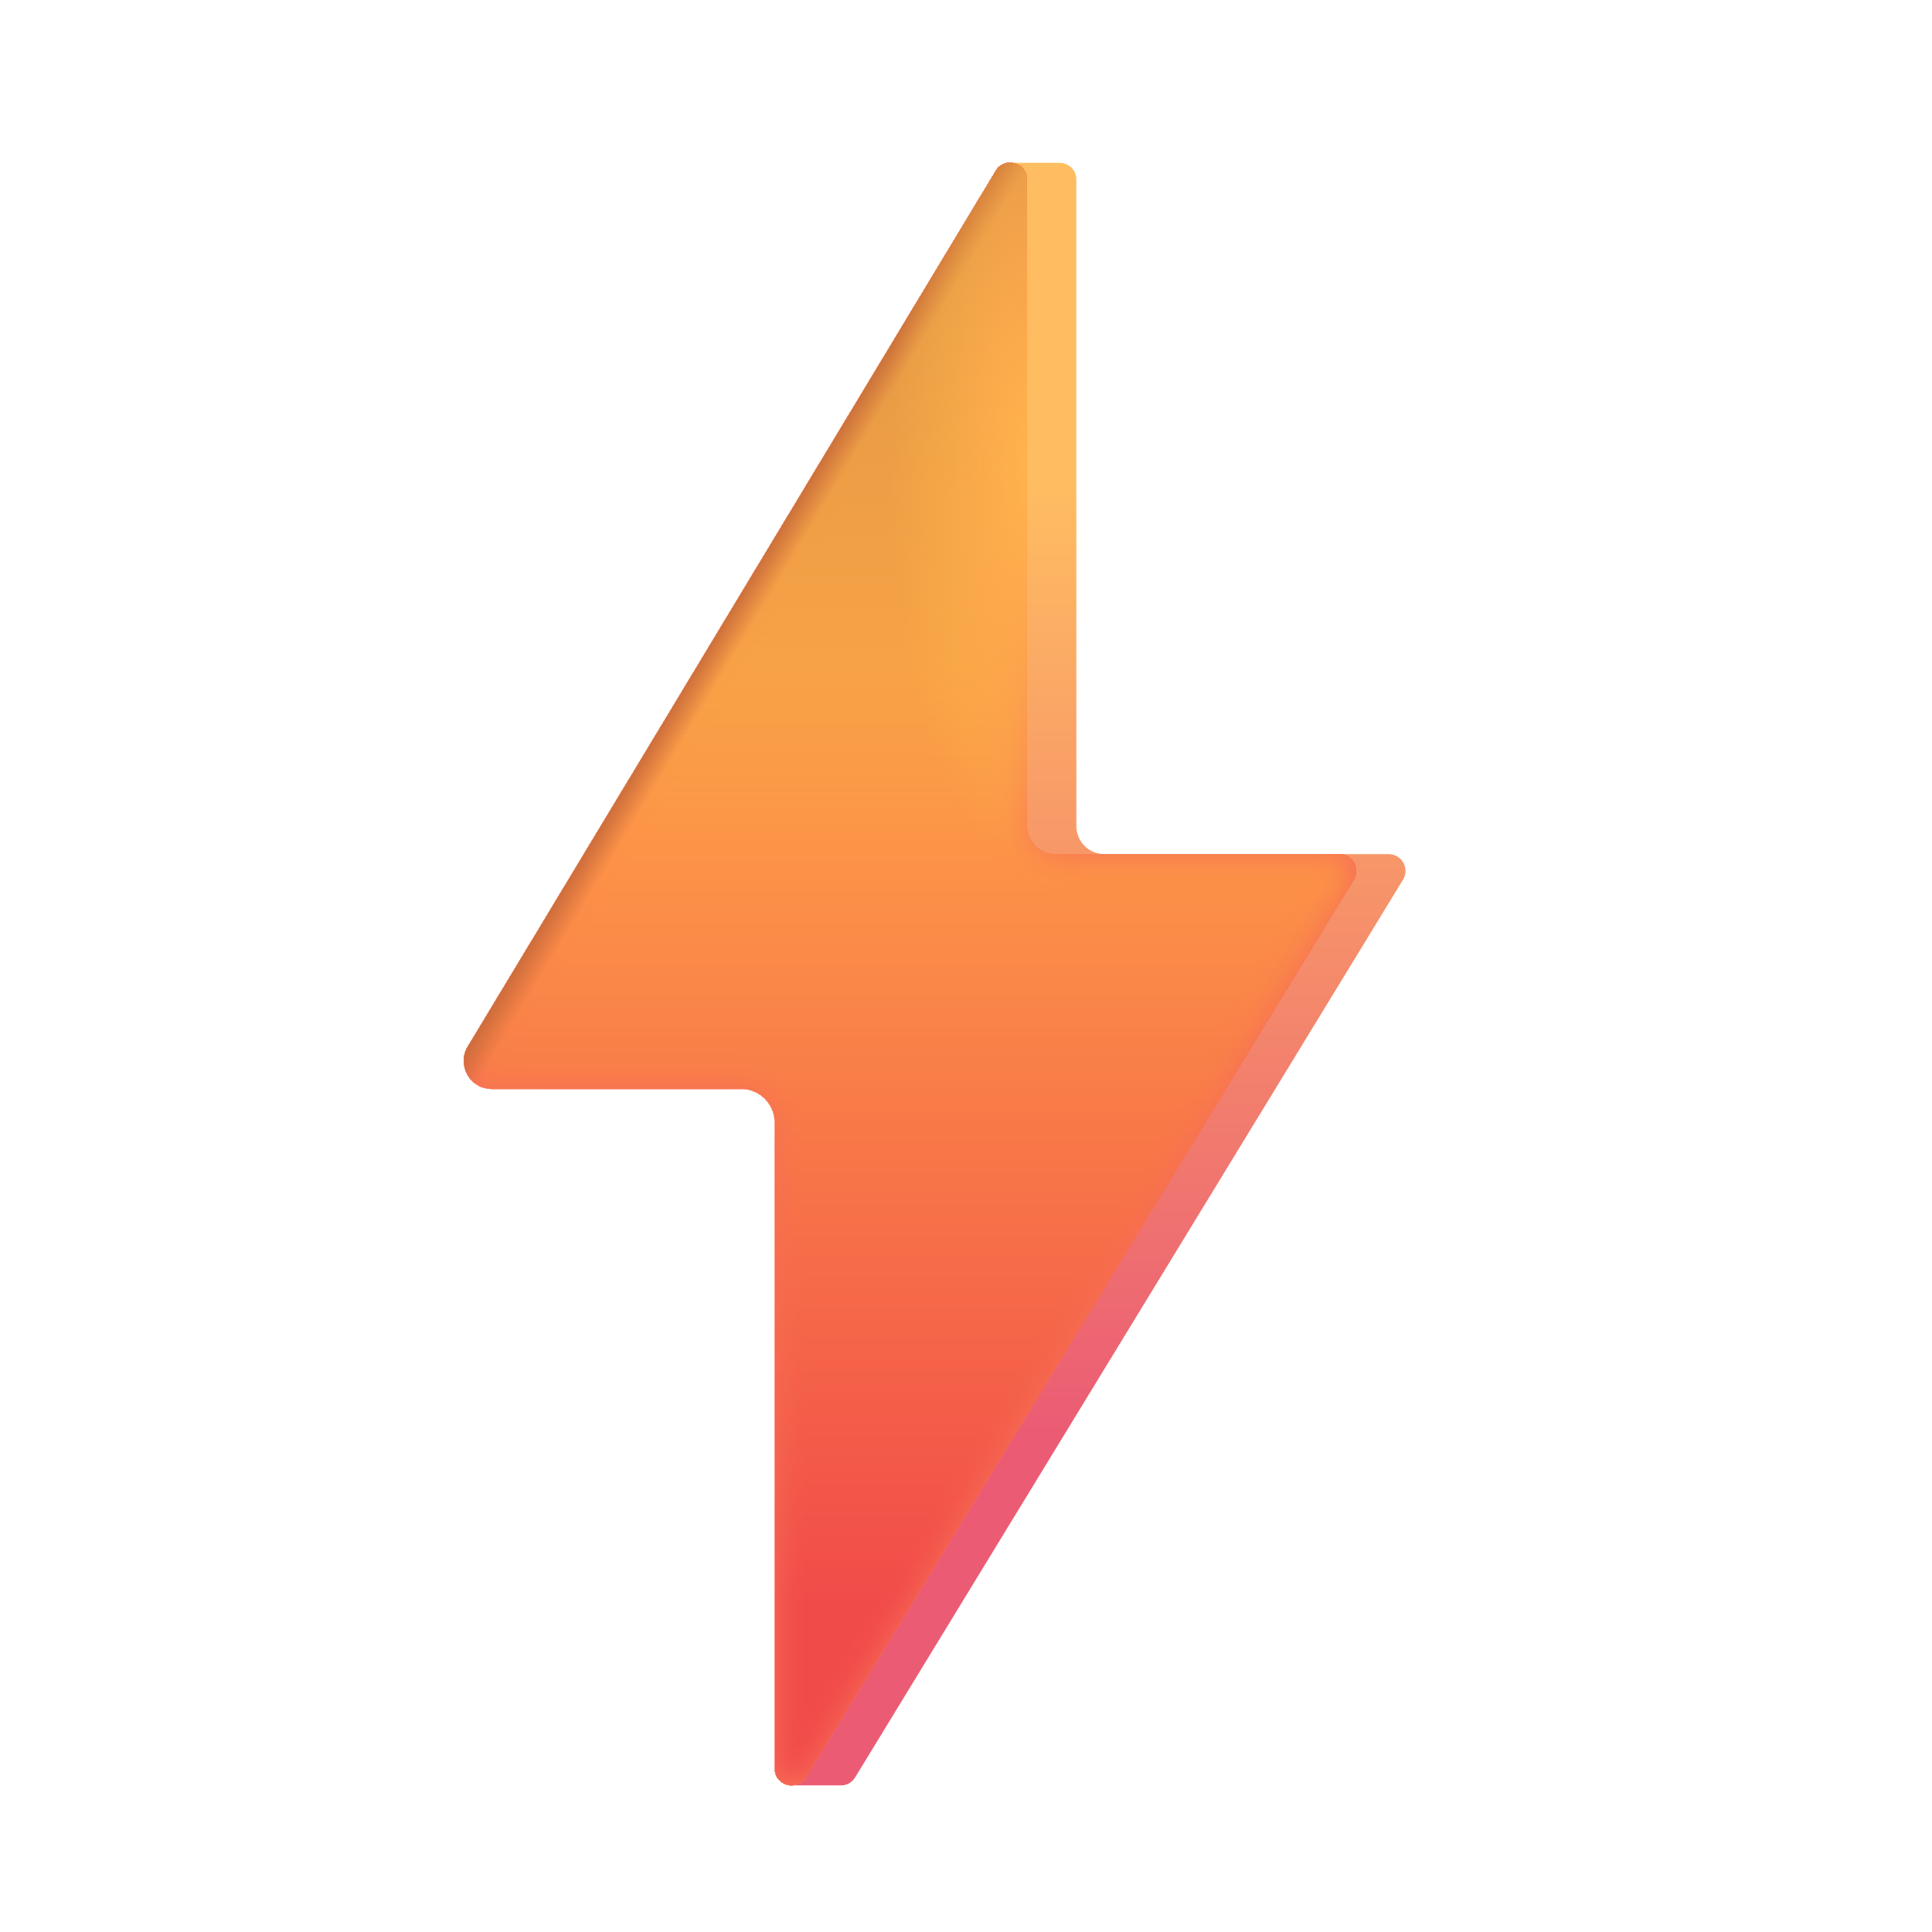
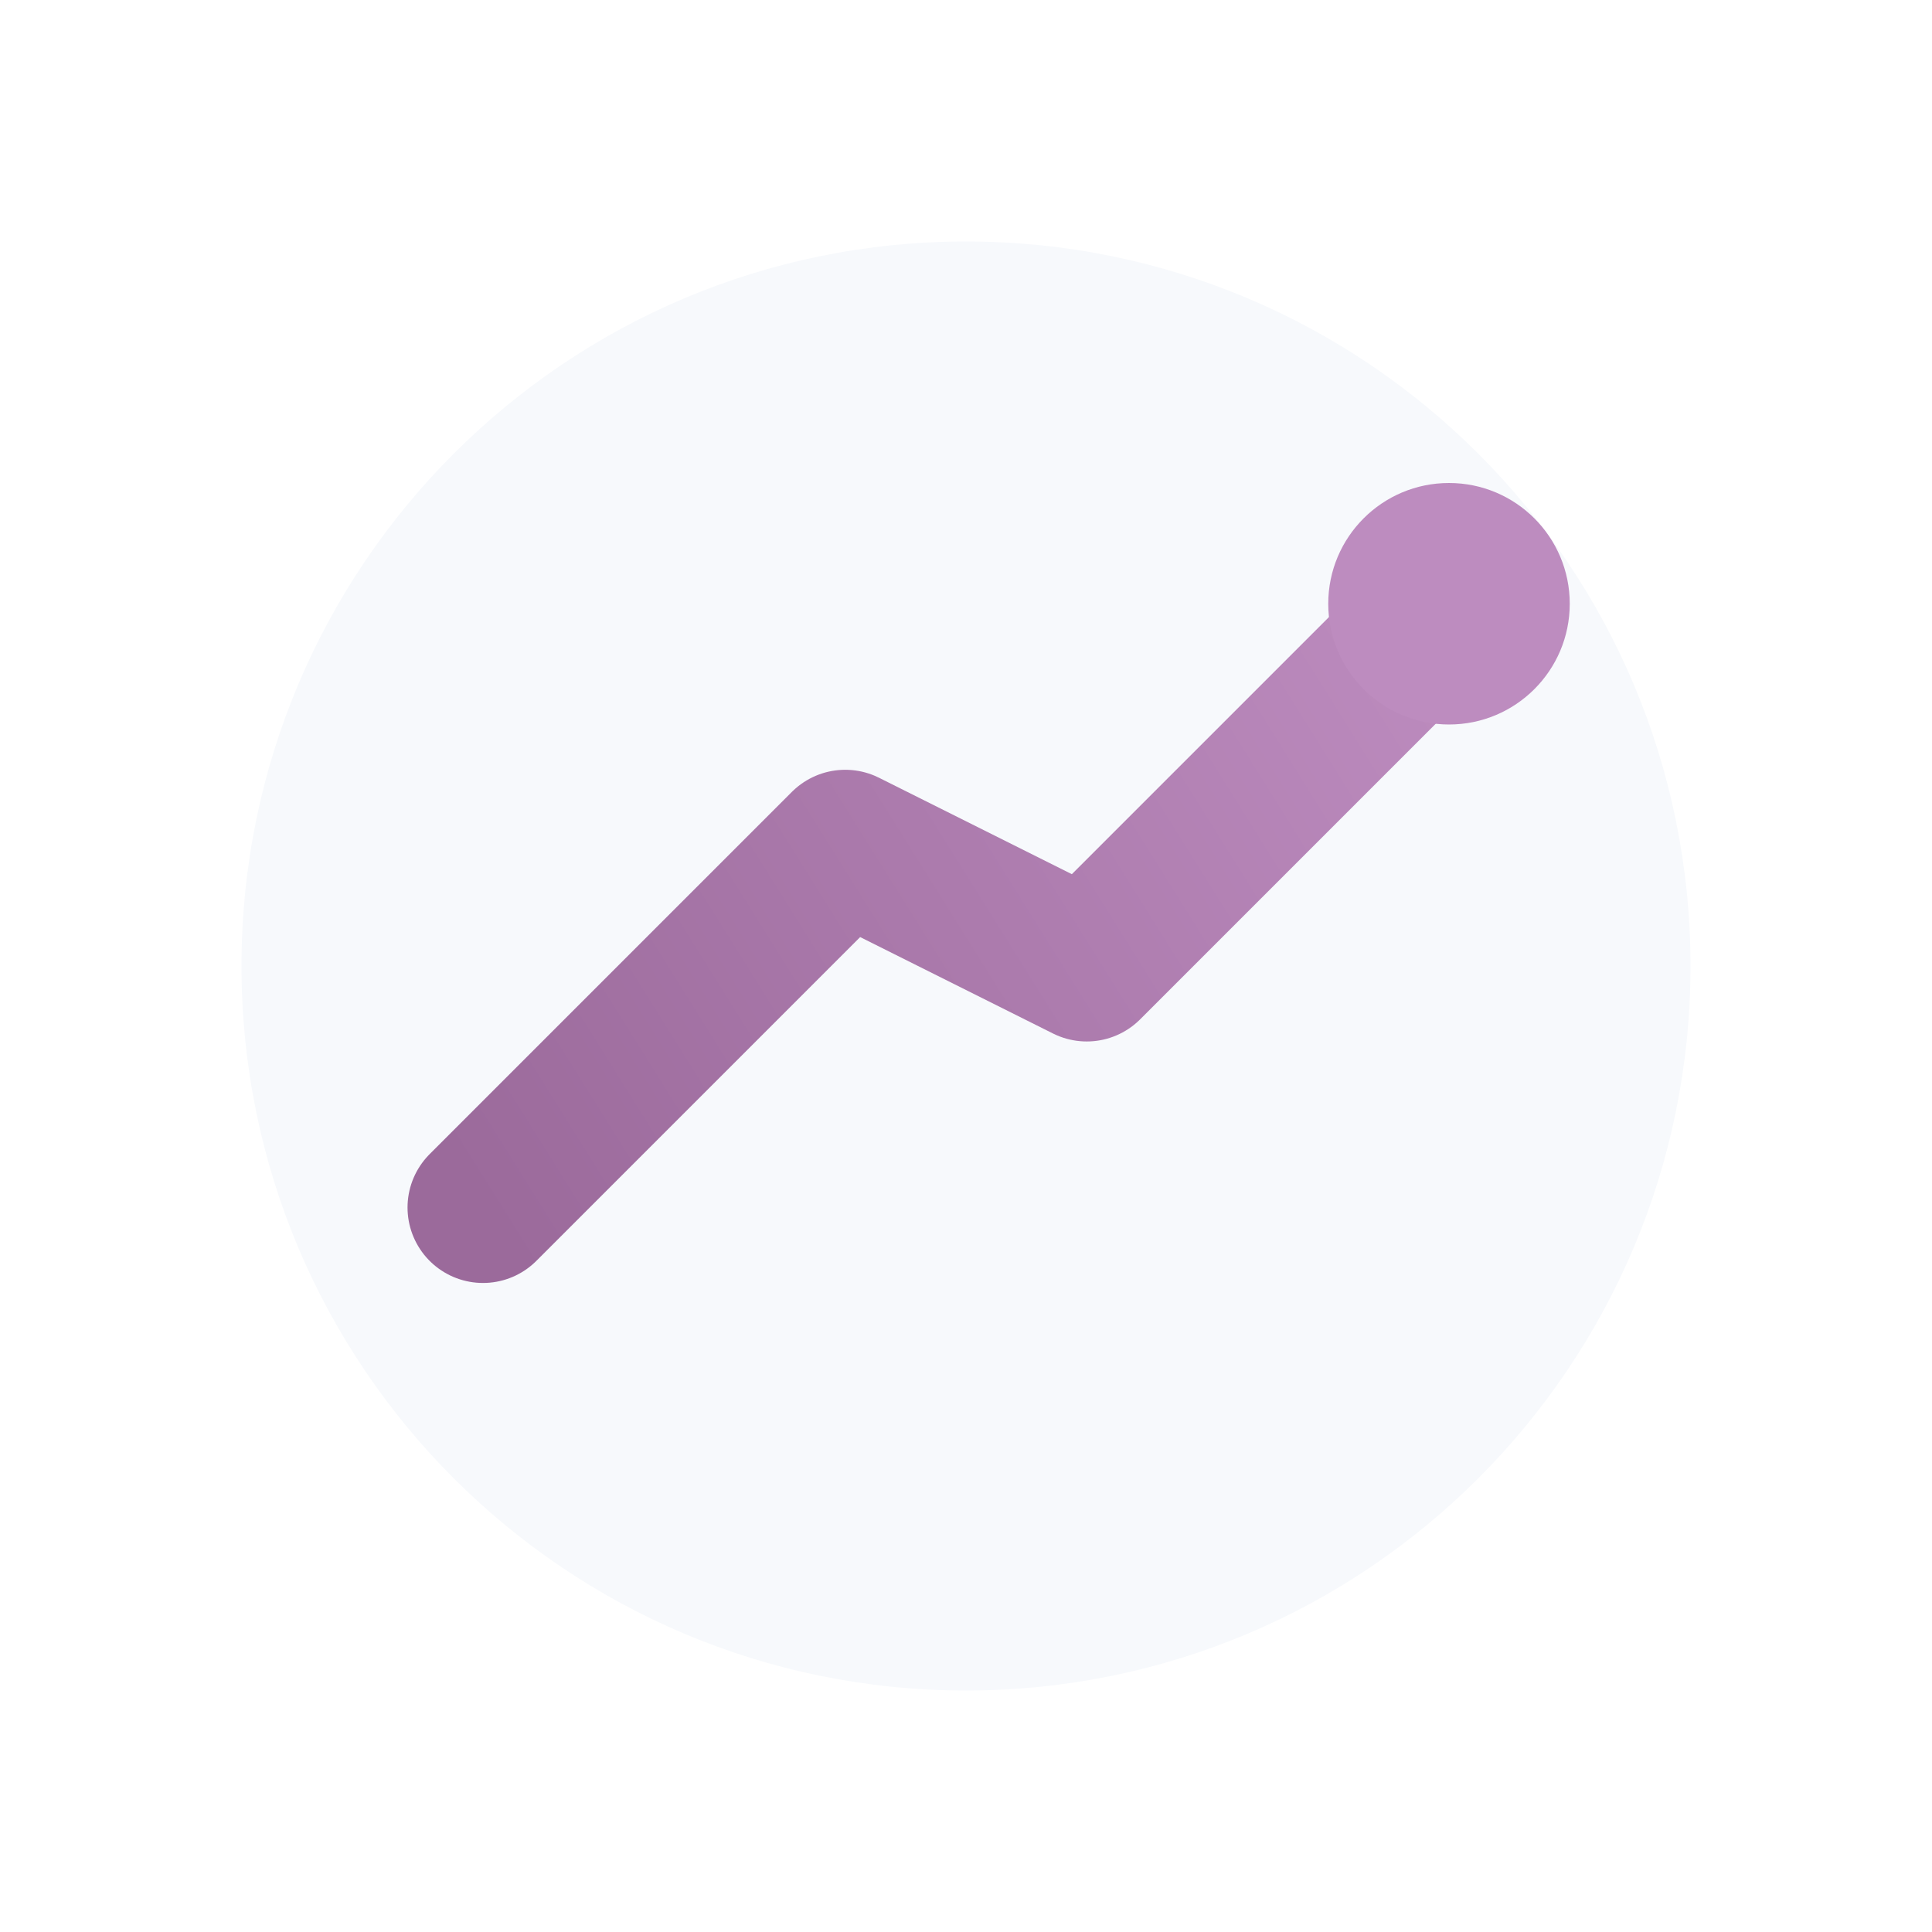
- <svg xmlns="http://www.w3.org/2000/svg" fill="none" height="32" viewBox="0 0 32 32" width="32">
-   <filter id="a" color-interpolation-filters="sRGB" filterUnits="userSpaceOnUse" height="26.875" width="14.78" x="7.682" y="2.696">
-     <feFlood flood-opacity="0" result="BackgroundImageFix" />
-     <feBlend in="SourceGraphic" in2="BackgroundImageFix" mode="normal" result="shape" />
-     <feColorMatrix in="SourceAlpha" result="hardAlpha" type="matrix" values="0 0 0 0 0 0 0 0 0 0 0 0 0 0 0 0 0 0 127 0" />
-     <feOffset />
-     <feGaussianBlur stdDeviation=".25" />
-     <feComposite in2="hardAlpha" k2="-1" k3="1" operator="arithmetic" />
-     <feColorMatrix type="matrix" values="0 0 0 0 0.969 0 0 0 0 0.431 0 0 0 0 0.337 0 0 0 1 0" />
-     <feBlend in2="shape" mode="normal" result="effect1_innerShadow_18_15539" />
-   </filter>
-   <linearGradient id="b" gradientUnits="userSpaceOnUse" x1="18.407" x2="18.407" y1="7.966" y2="23.712">
-     <stop offset="0" stop-color="#ffbd61" />
-     <stop offset="1" stop-color="#eb5c74" />
-   </linearGradient>
-   <linearGradient id="c" gradientUnits="userSpaceOnUse" x1="15.072" x2="15.072" y1="11.05" y2="26.586">
-     <stop offset="0" stop-color="#ffa547" />
-     <stop offset="1" stop-color="#f14b49" />
-   </linearGradient>
-   <linearGradient id="d" gradientUnits="userSpaceOnUse" x1="15.072" x2="15.072" y1="2.696" y2="13.761">
-     <stop offset="0" stop-color="#df9844" />
-     <stop offset="1" stop-color="#df9844" stop-opacity="0" />
-   </linearGradient>
-   <radialGradient id="e" cx="0" cy="0" gradientTransform="matrix(0 6.45595 -1.40857 0 17.0992 7.9239)" gradientUnits="userSpaceOnUse" r="1">
-     <stop offset="0" stop-color="#fe9052" />
-     <stop offset="1" stop-color="#fe9052" stop-opacity="0" />
-   </radialGradient>
-   <linearGradient id="f" gradientUnits="userSpaceOnUse" x1="13.063" x2="13.493" y1="8.372" y2="8.63">
-     <stop offset="0" stop-color="#c76c38" />
-     <stop offset="1" stop-color="#c76c38" stop-opacity="0" />
-   </linearGradient>
-   <radialGradient id="g" cx="0" cy="0" gradientTransform="matrix(0 6.6875 -2.4375 0 17.157 7.71616)" gradientUnits="userSpaceOnUse" r="1">
-     <stop offset="0" stop-color="#ffb54b" />
-     <stop offset="1" stop-color="#ffb54b" stop-opacity="0" />
-   </radialGradient>
-   <path d="m16.724 3.803-8.157 13.529c-.187.309.036.704.398.704l4.127 0c.308 0 .557.249.557.557v8.637h-.491v2.341h.752c.095.007.194-.034.255-.134l9.073-14.866c.113-.186-.02-.424-.238-.424h-4.708c-.257 0-.464-.208-.464-.464v-10.708c0-.165-.127-.269-.262-.278l-.842-.001z" fill="url(#b)" />
-   <g filter="url(#a)">
-     <path d="m16.493 2.831-8.743 14.501c-.187.309.036.704.398.704h4.127c.308 0 .557.249.557.557v10.699c0 .281.37.385.516.145l9.073-14.866c.113-.186-.02-.424-.238-.424h-4.709c-.256 0-.464-.208-.464-.464v-10.708c0-.282-.371-.386-.517-.144z" fill="url(#c)" />
-   </g>
-   <path d="m16.493 2.831-8.743 14.501c-.187.309.036.704.398.704h4.127c.308 0 .557.249.557.557v10.699c0 .281.37.385.516.145l9.073-14.866c.113-.186-.02-.424-.238-.424h-4.709c-.256 0-.464-.208-.464-.464v-10.708c0-.282-.371-.386-.517-.144z" fill="url(#d)" />
-   <path d="m16.493 2.831-8.743 14.501c-.187.309.036.704.398.704h4.127c.308 0 .557.249.557.557v10.699c0 .281.37.385.516.145l9.073-14.866c.113-.186-.02-.424-.238-.424h-4.709c-.256 0-.464-.208-.464-.464v-10.708c0-.282-.371-.386-.517-.144z" fill="url(#e)" />
-   <path d="m16.493 2.831-8.743 14.501c-.187.309.036.704.398.704h4.127c.308 0 .557.249.557.557v10.699c0 .281.37.385.516.145l9.073-14.866c.113-.186-.02-.424-.238-.424h-4.709c-.256 0-.464-.208-.464-.464v-10.708c0-.282-.371-.386-.517-.144z" fill="url(#f)" />
-   <path d="m16.493 2.831-8.743 14.501c-.187.309.036.704.398.704h4.127c.308 0 .557.249.557.557v10.699c0 .281.37.385.516.145l9.073-14.866c.113-.186-.02-.424-.238-.424h-4.709c-.256 0-.464-.208-.464-.464v-10.708c0-.282-.371-.386-.517-.144z" fill="url(#g)" />
+ <svg xmlns="http://www.w3.org/2000/svg" width="32" height="32" viewBox="0 0 32 32" fill="none" class="dark-mode-svg">
+   <rect x="4" y="4" width="24" height="24" rx="12" fill="#F7F9FC" class="dark:fill-[#111827]" />
+   <path d="M8 20L14 14L18 16L24 10" stroke="url(#xpGradient)" stroke-width="2.5" stroke-linecap="round" stroke-linejoin="round" />
+   <circle cx="24" cy="10" r="2" fill="#bd8cbf" class="dark:fill-[#3B82F6]" />
+   <defs>
+     <linearGradient id="xpGradient" x1="8" y1="20" x2="24" y2="10" gradientUnits="userSpaceOnUse">
+       <stop offset="0" stop-color="#9b6a9b" class="dark:stop-color-[#2563EB]" />
+       <stop offset="1" stop-color="#bd8cbf" class="dark:stop-color-[#3B82F6]" />
+     </linearGradient>
+   </defs>
</svg>
